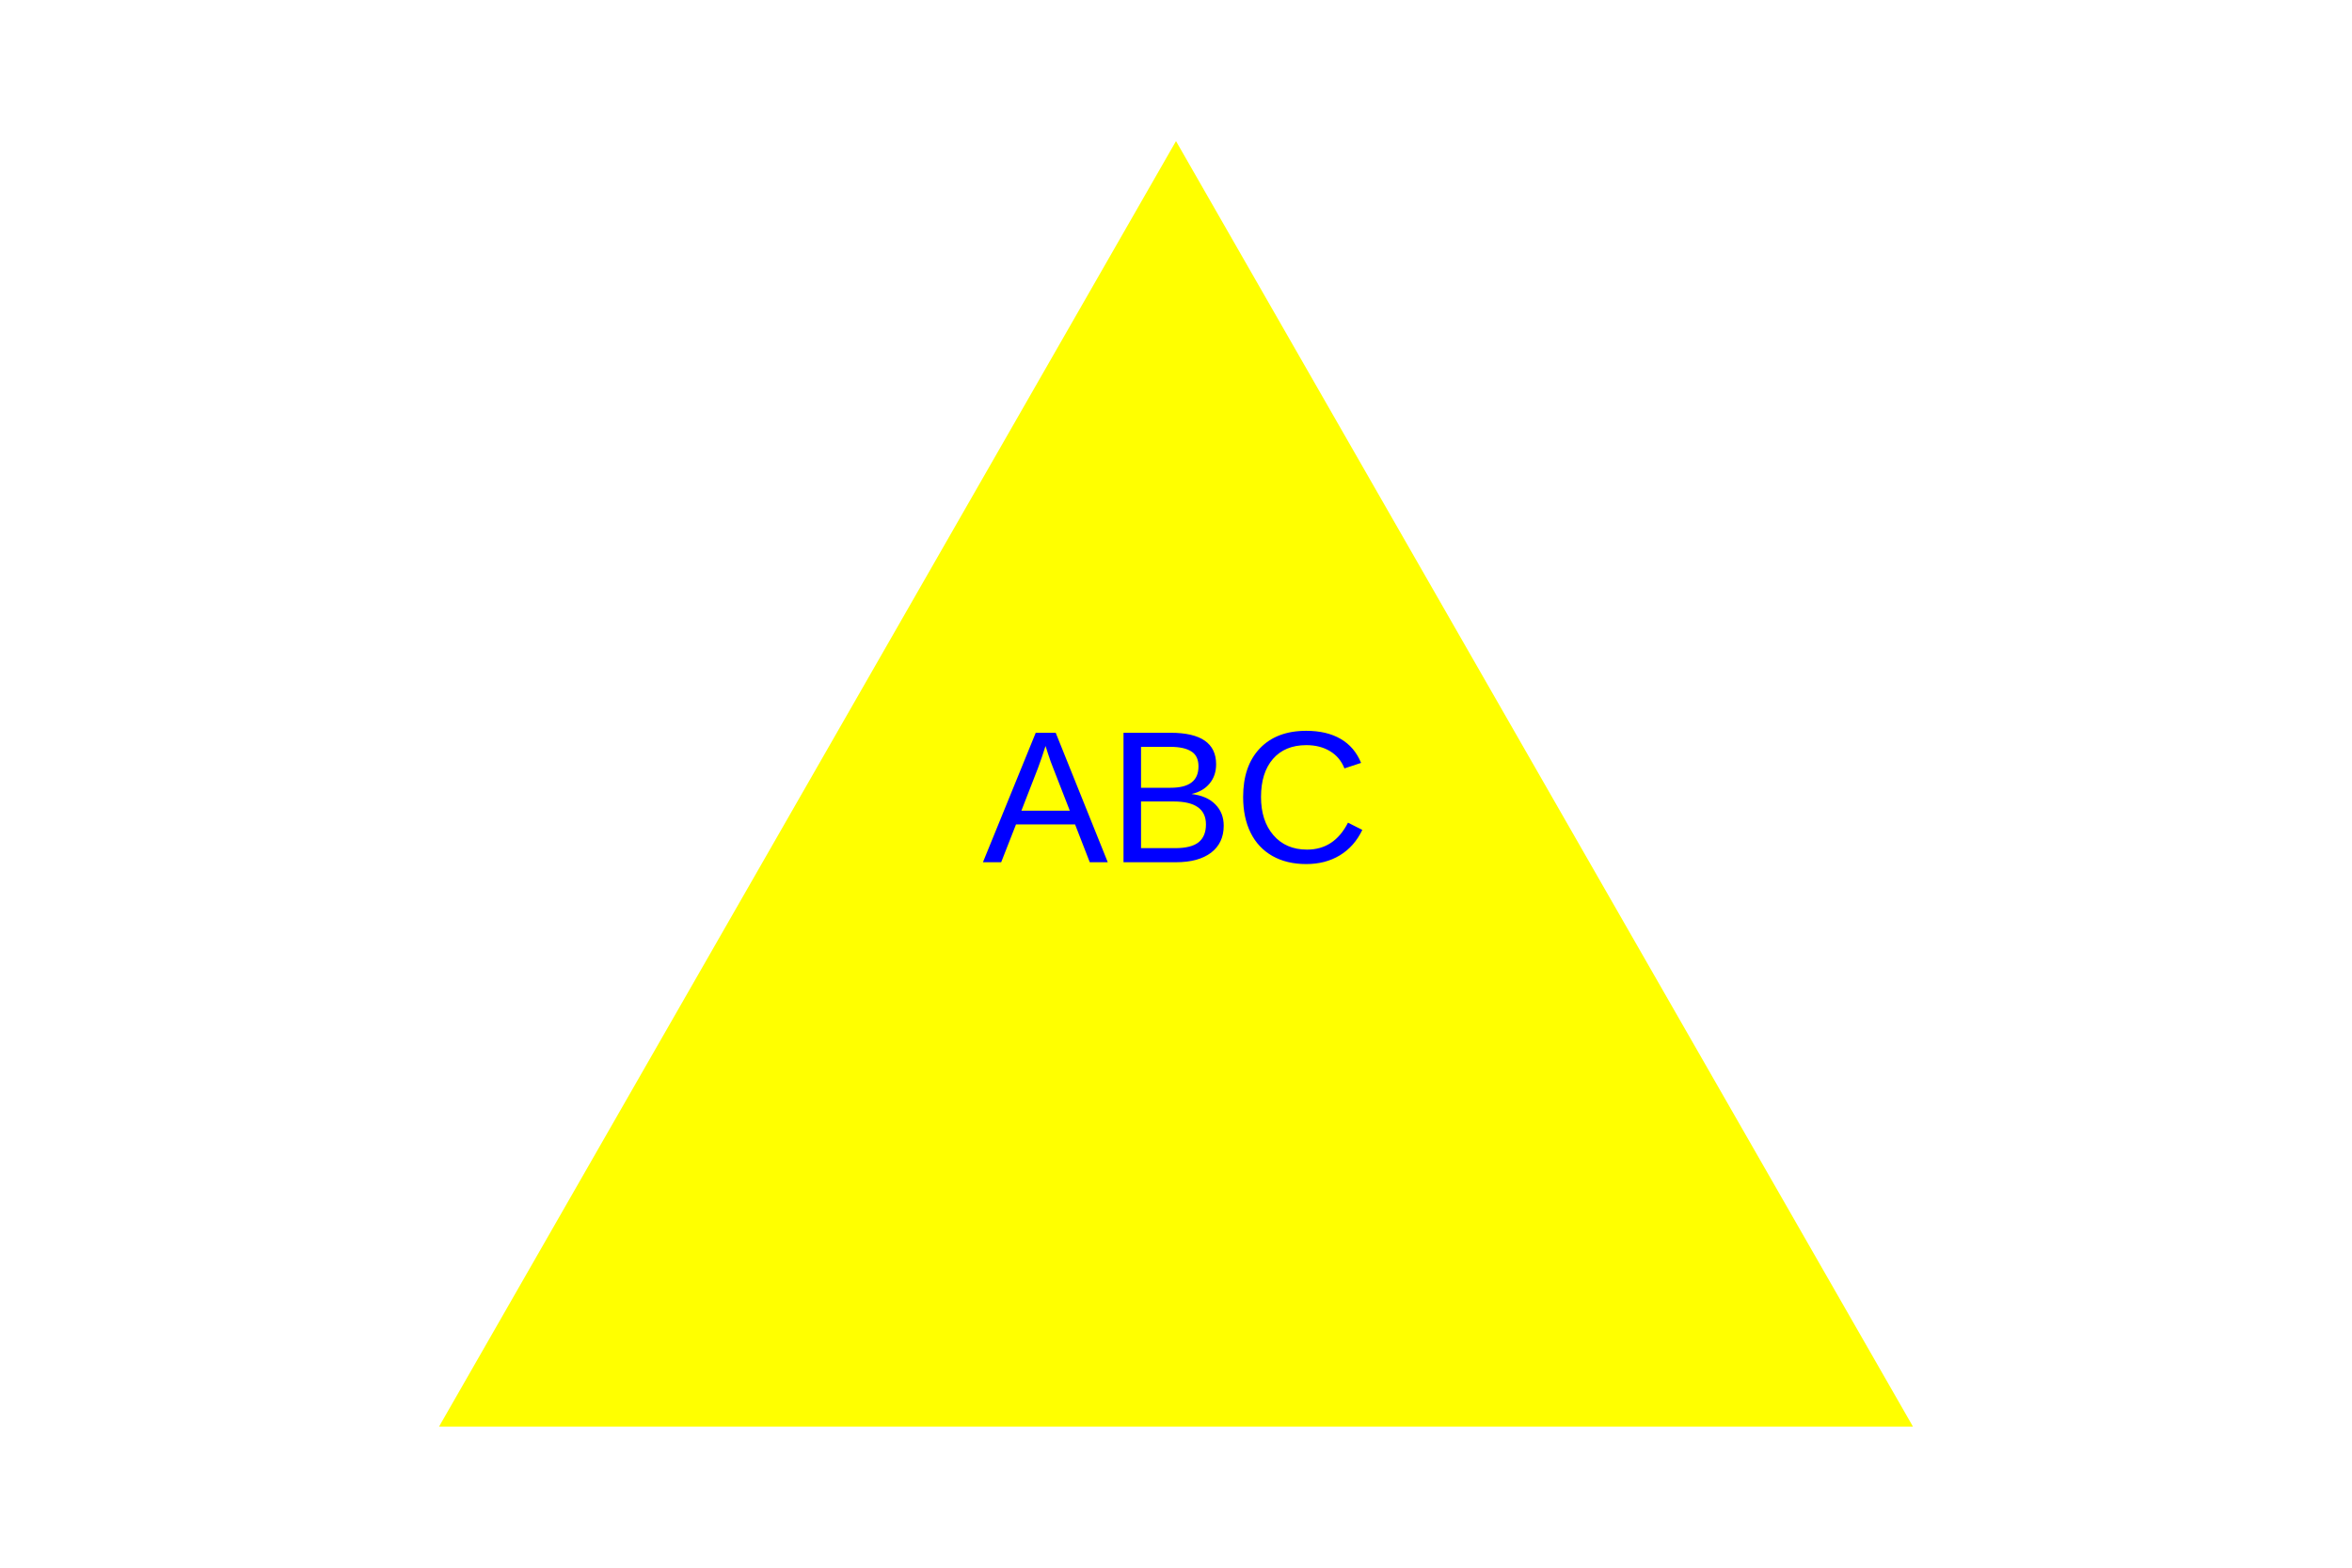
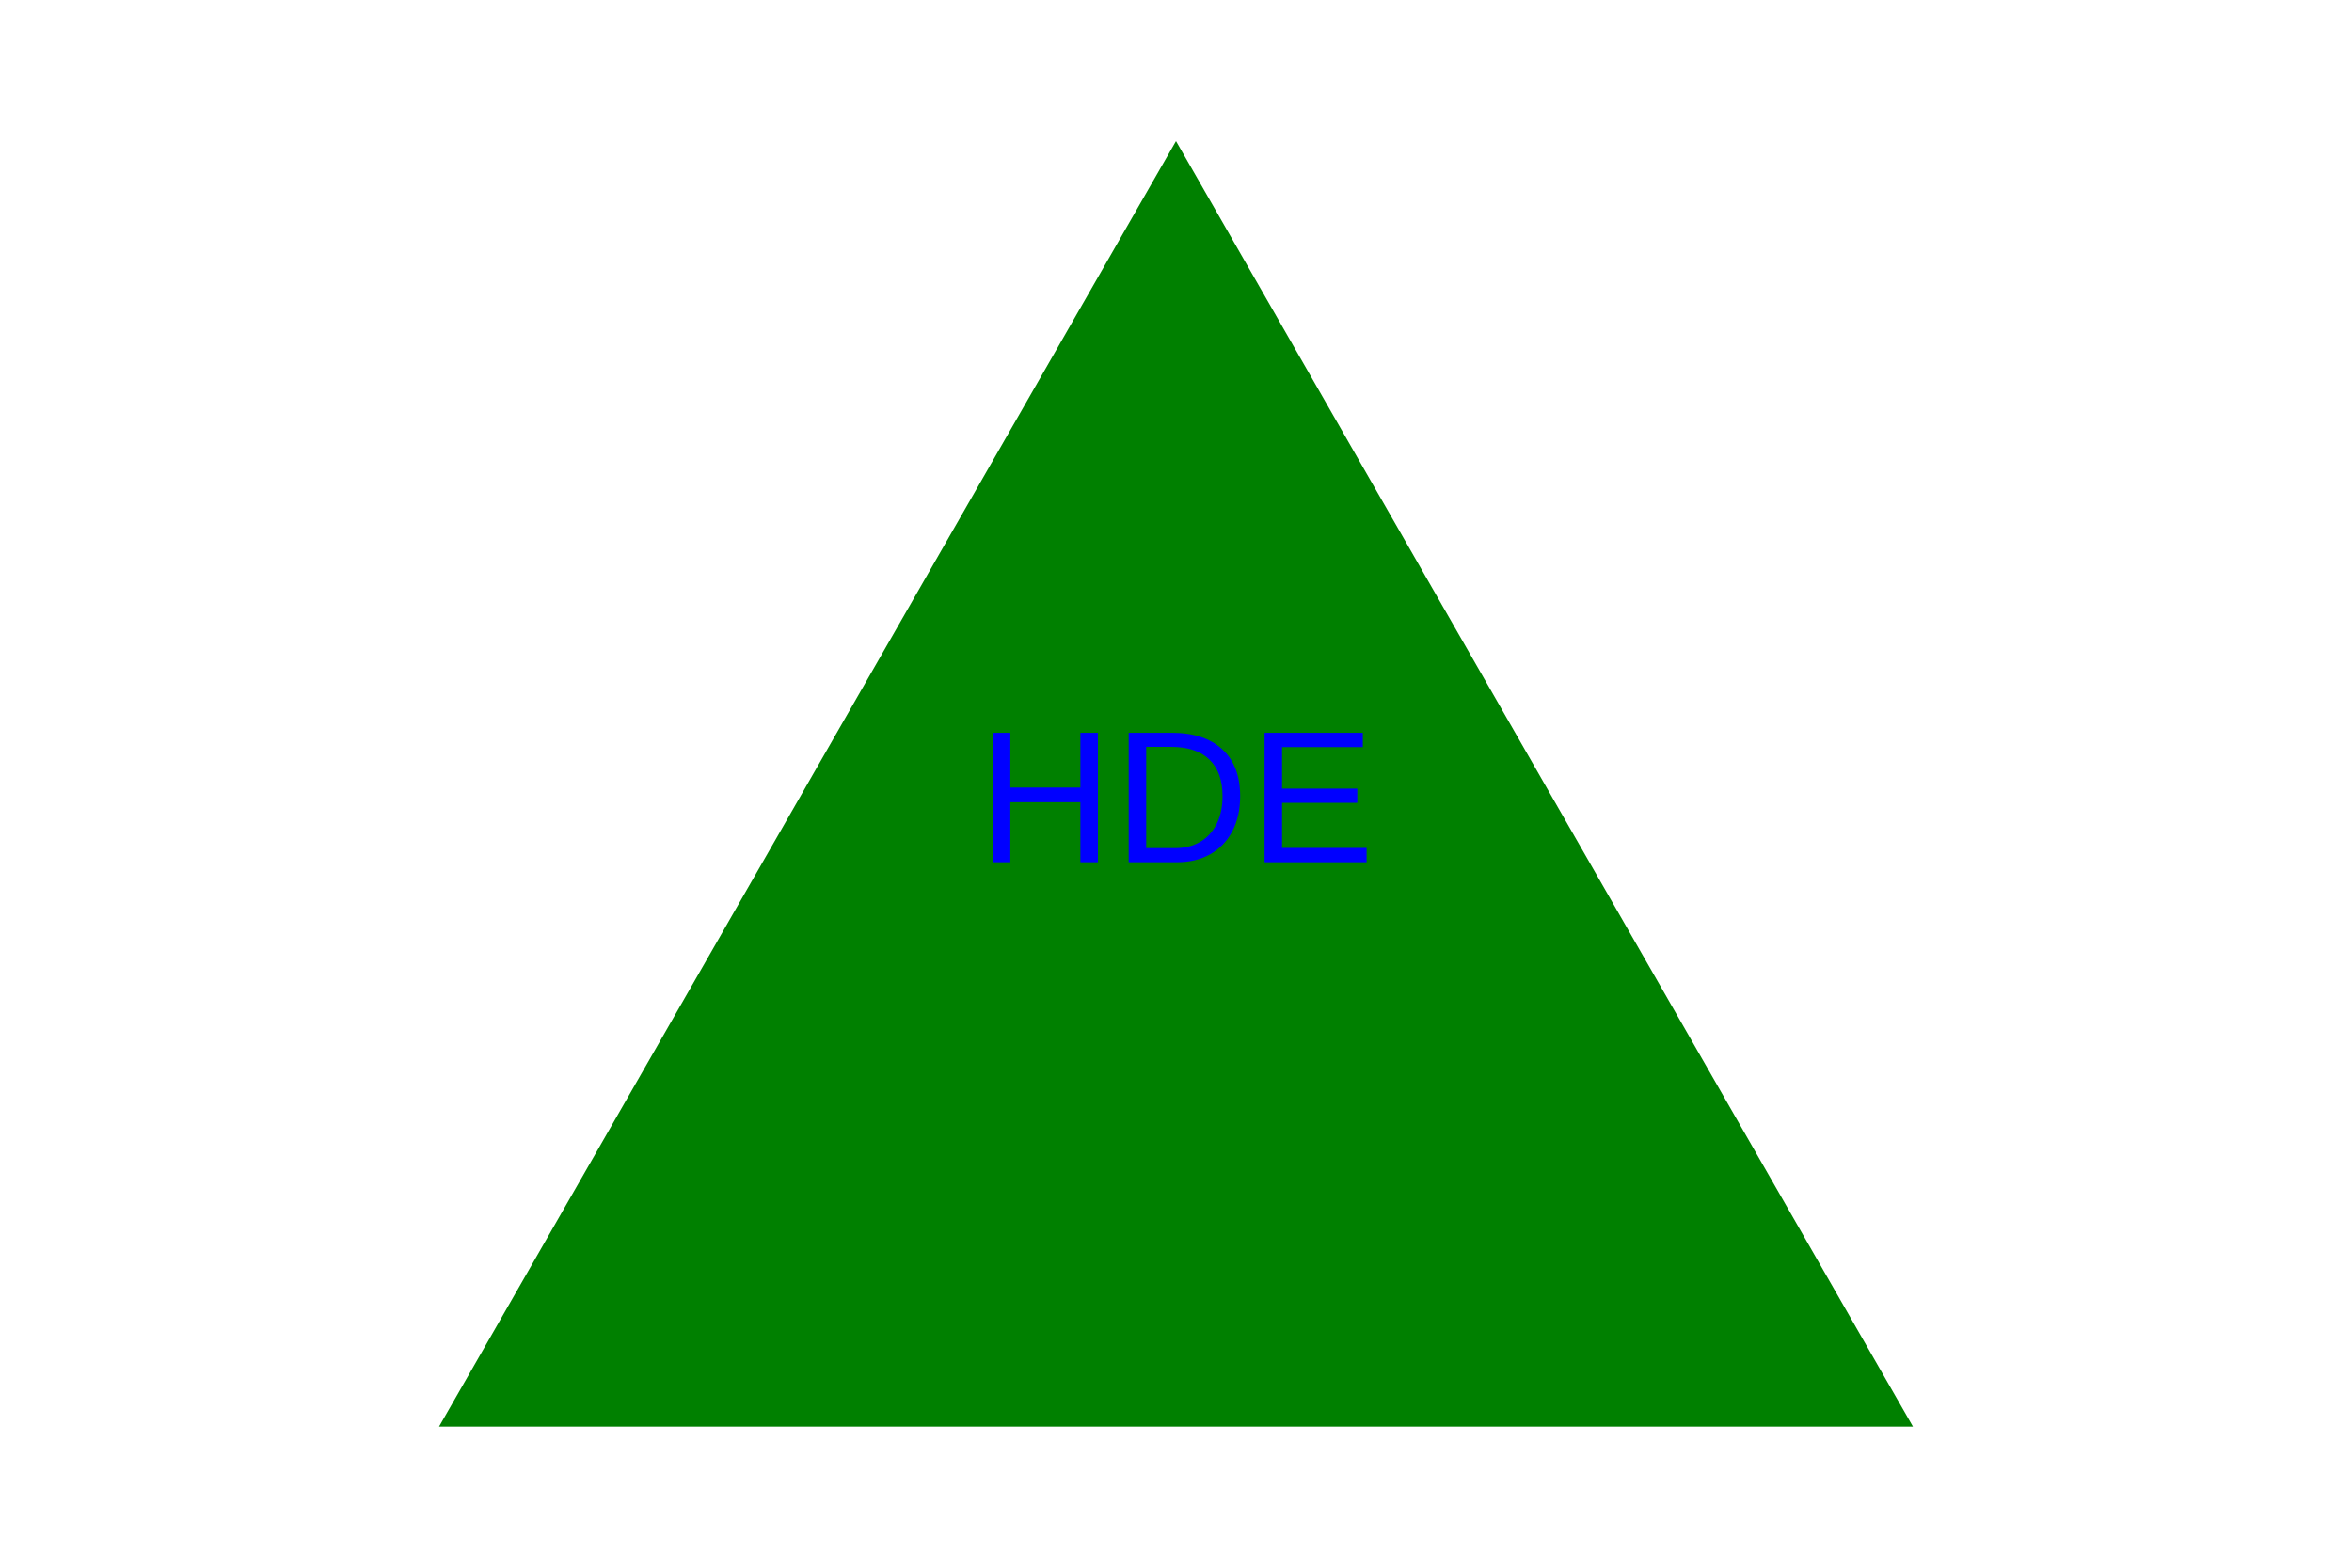
<svg xmlns="http://www.w3.org/2000/svg" width="300" height="200">
-   <polygon points="150, 18 244, 182 56, 182" fill="yellow" />
-   <text x="150" y="110" font-family="Arial" font-size="24" fill="blue" text-anchor="middle">ABC</text>
+   <polygon points="150, 18 244, 182 56, 182" fill="green" />
+   <text x="150" y="110" font-family="Arial" font-size="24" fill="blue" text-anchor="middle">HDE</text>
</svg>
